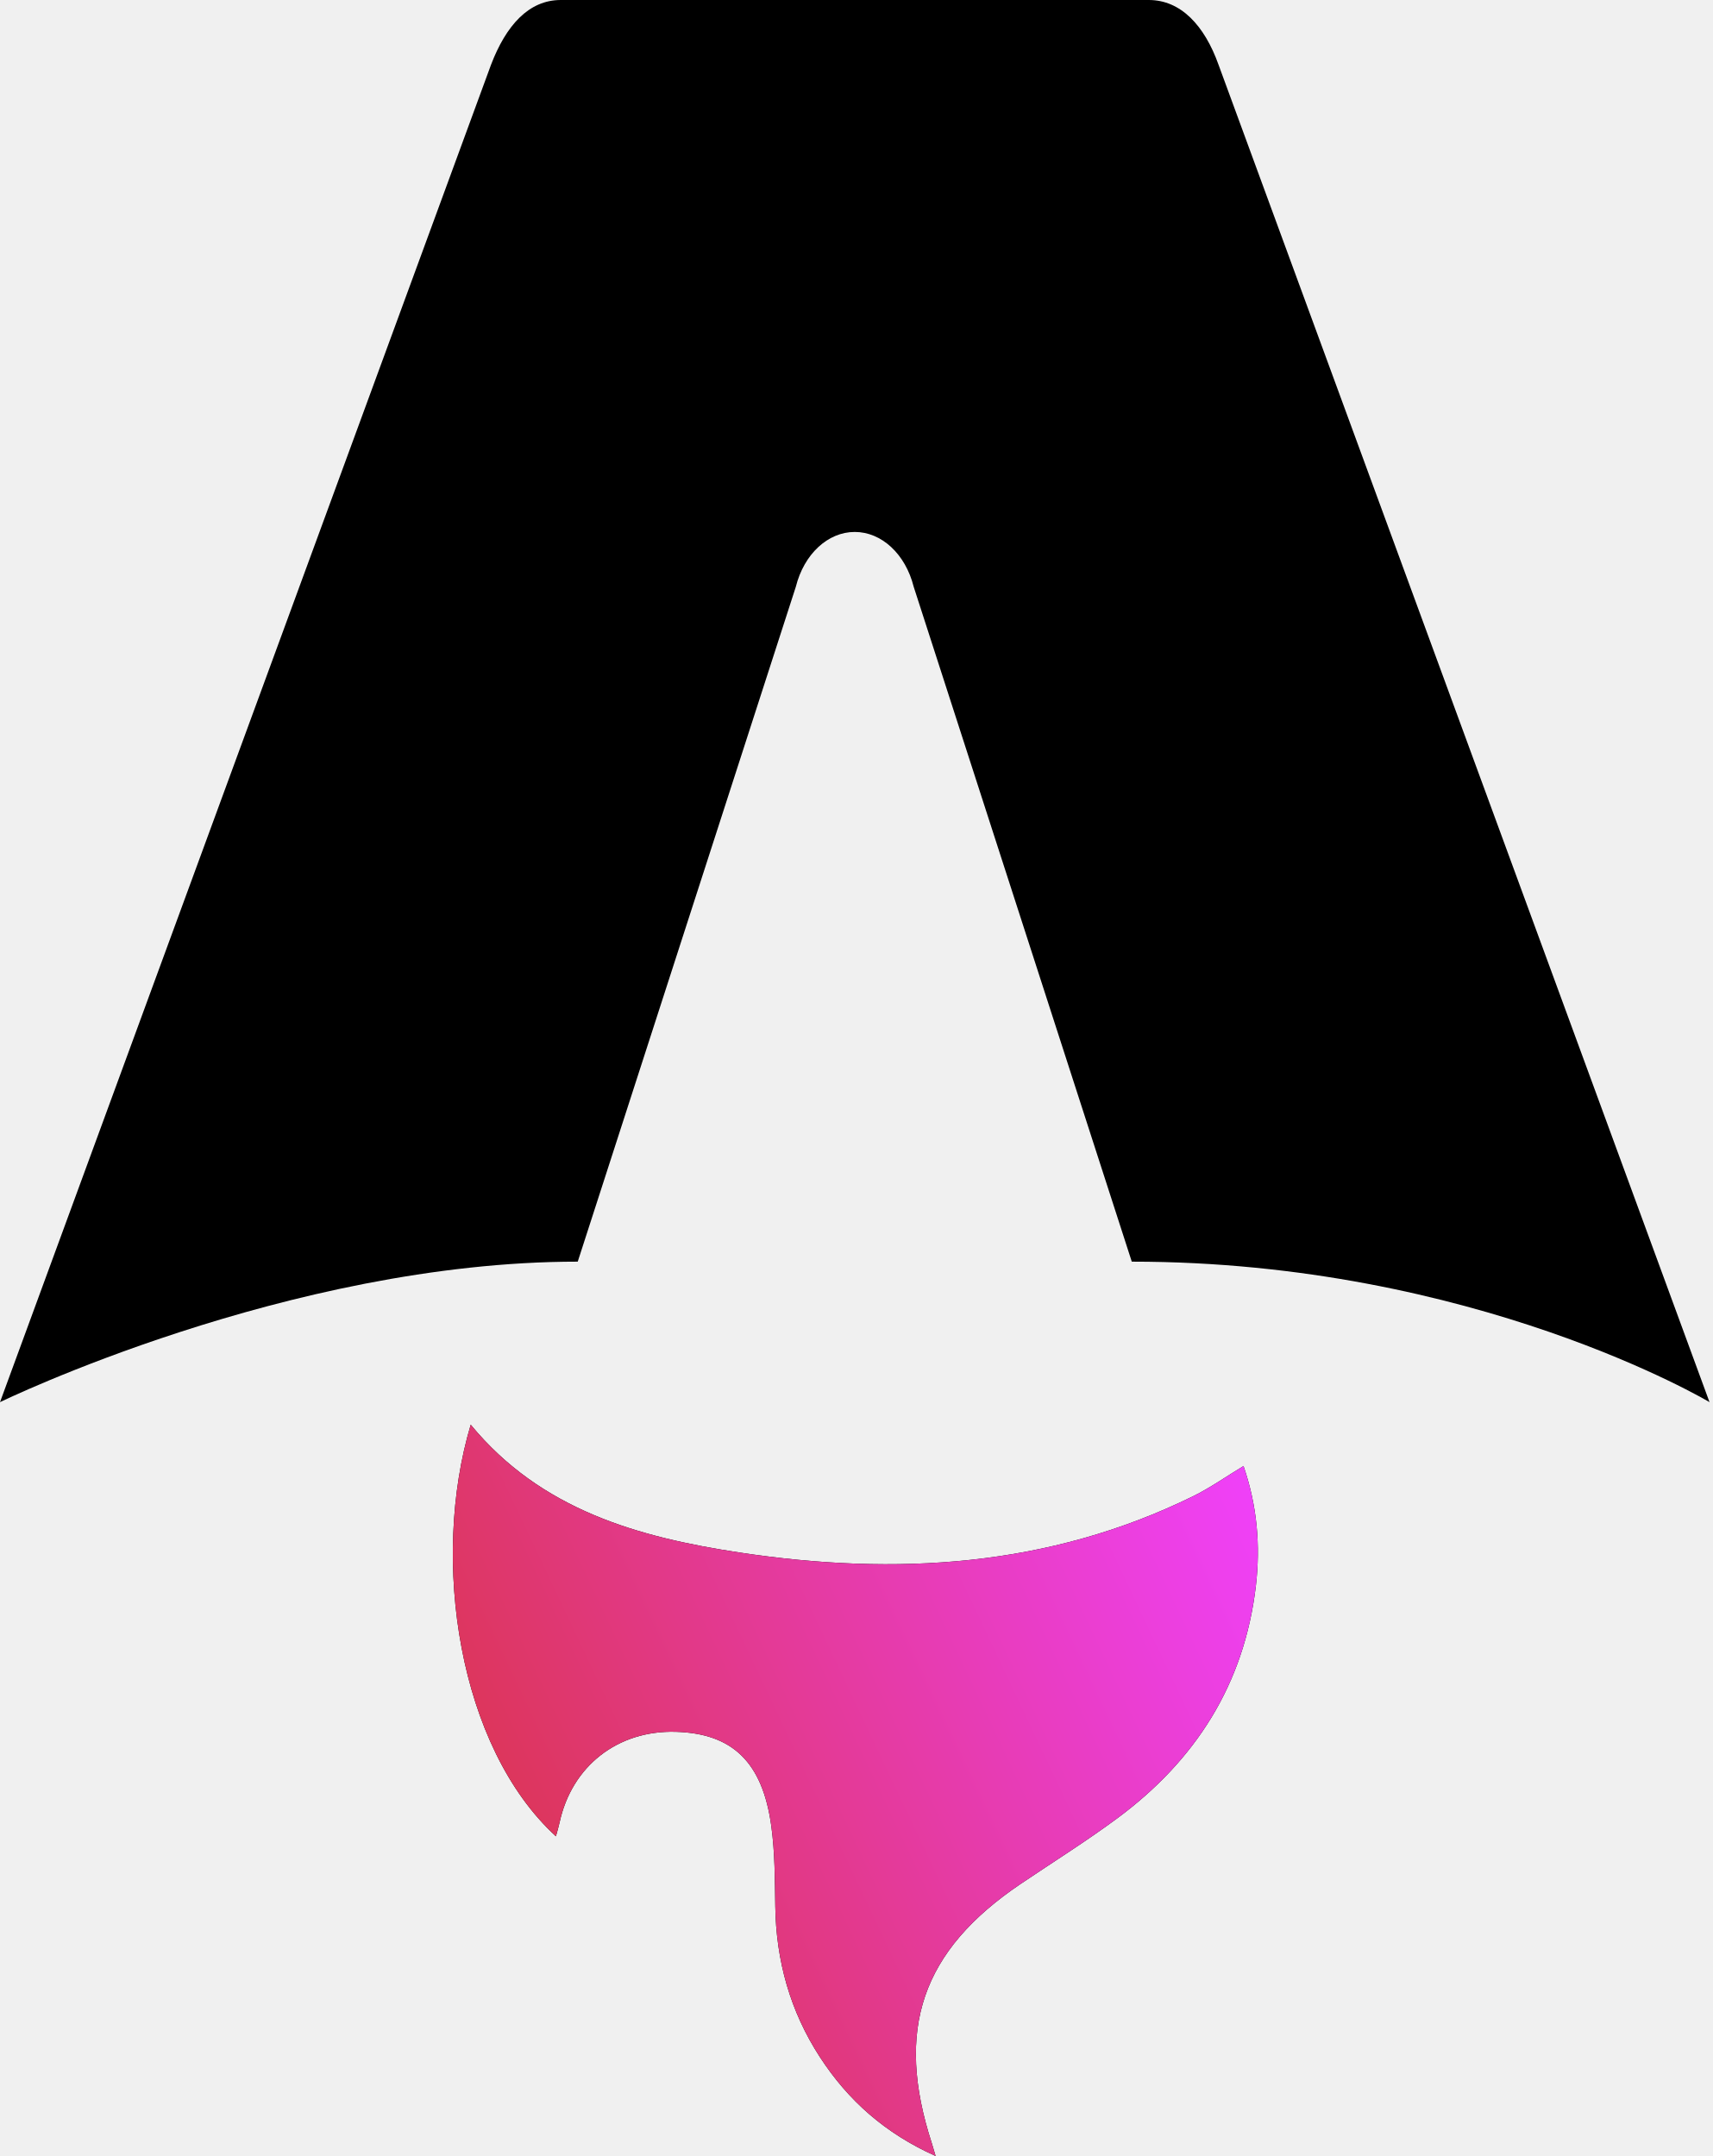
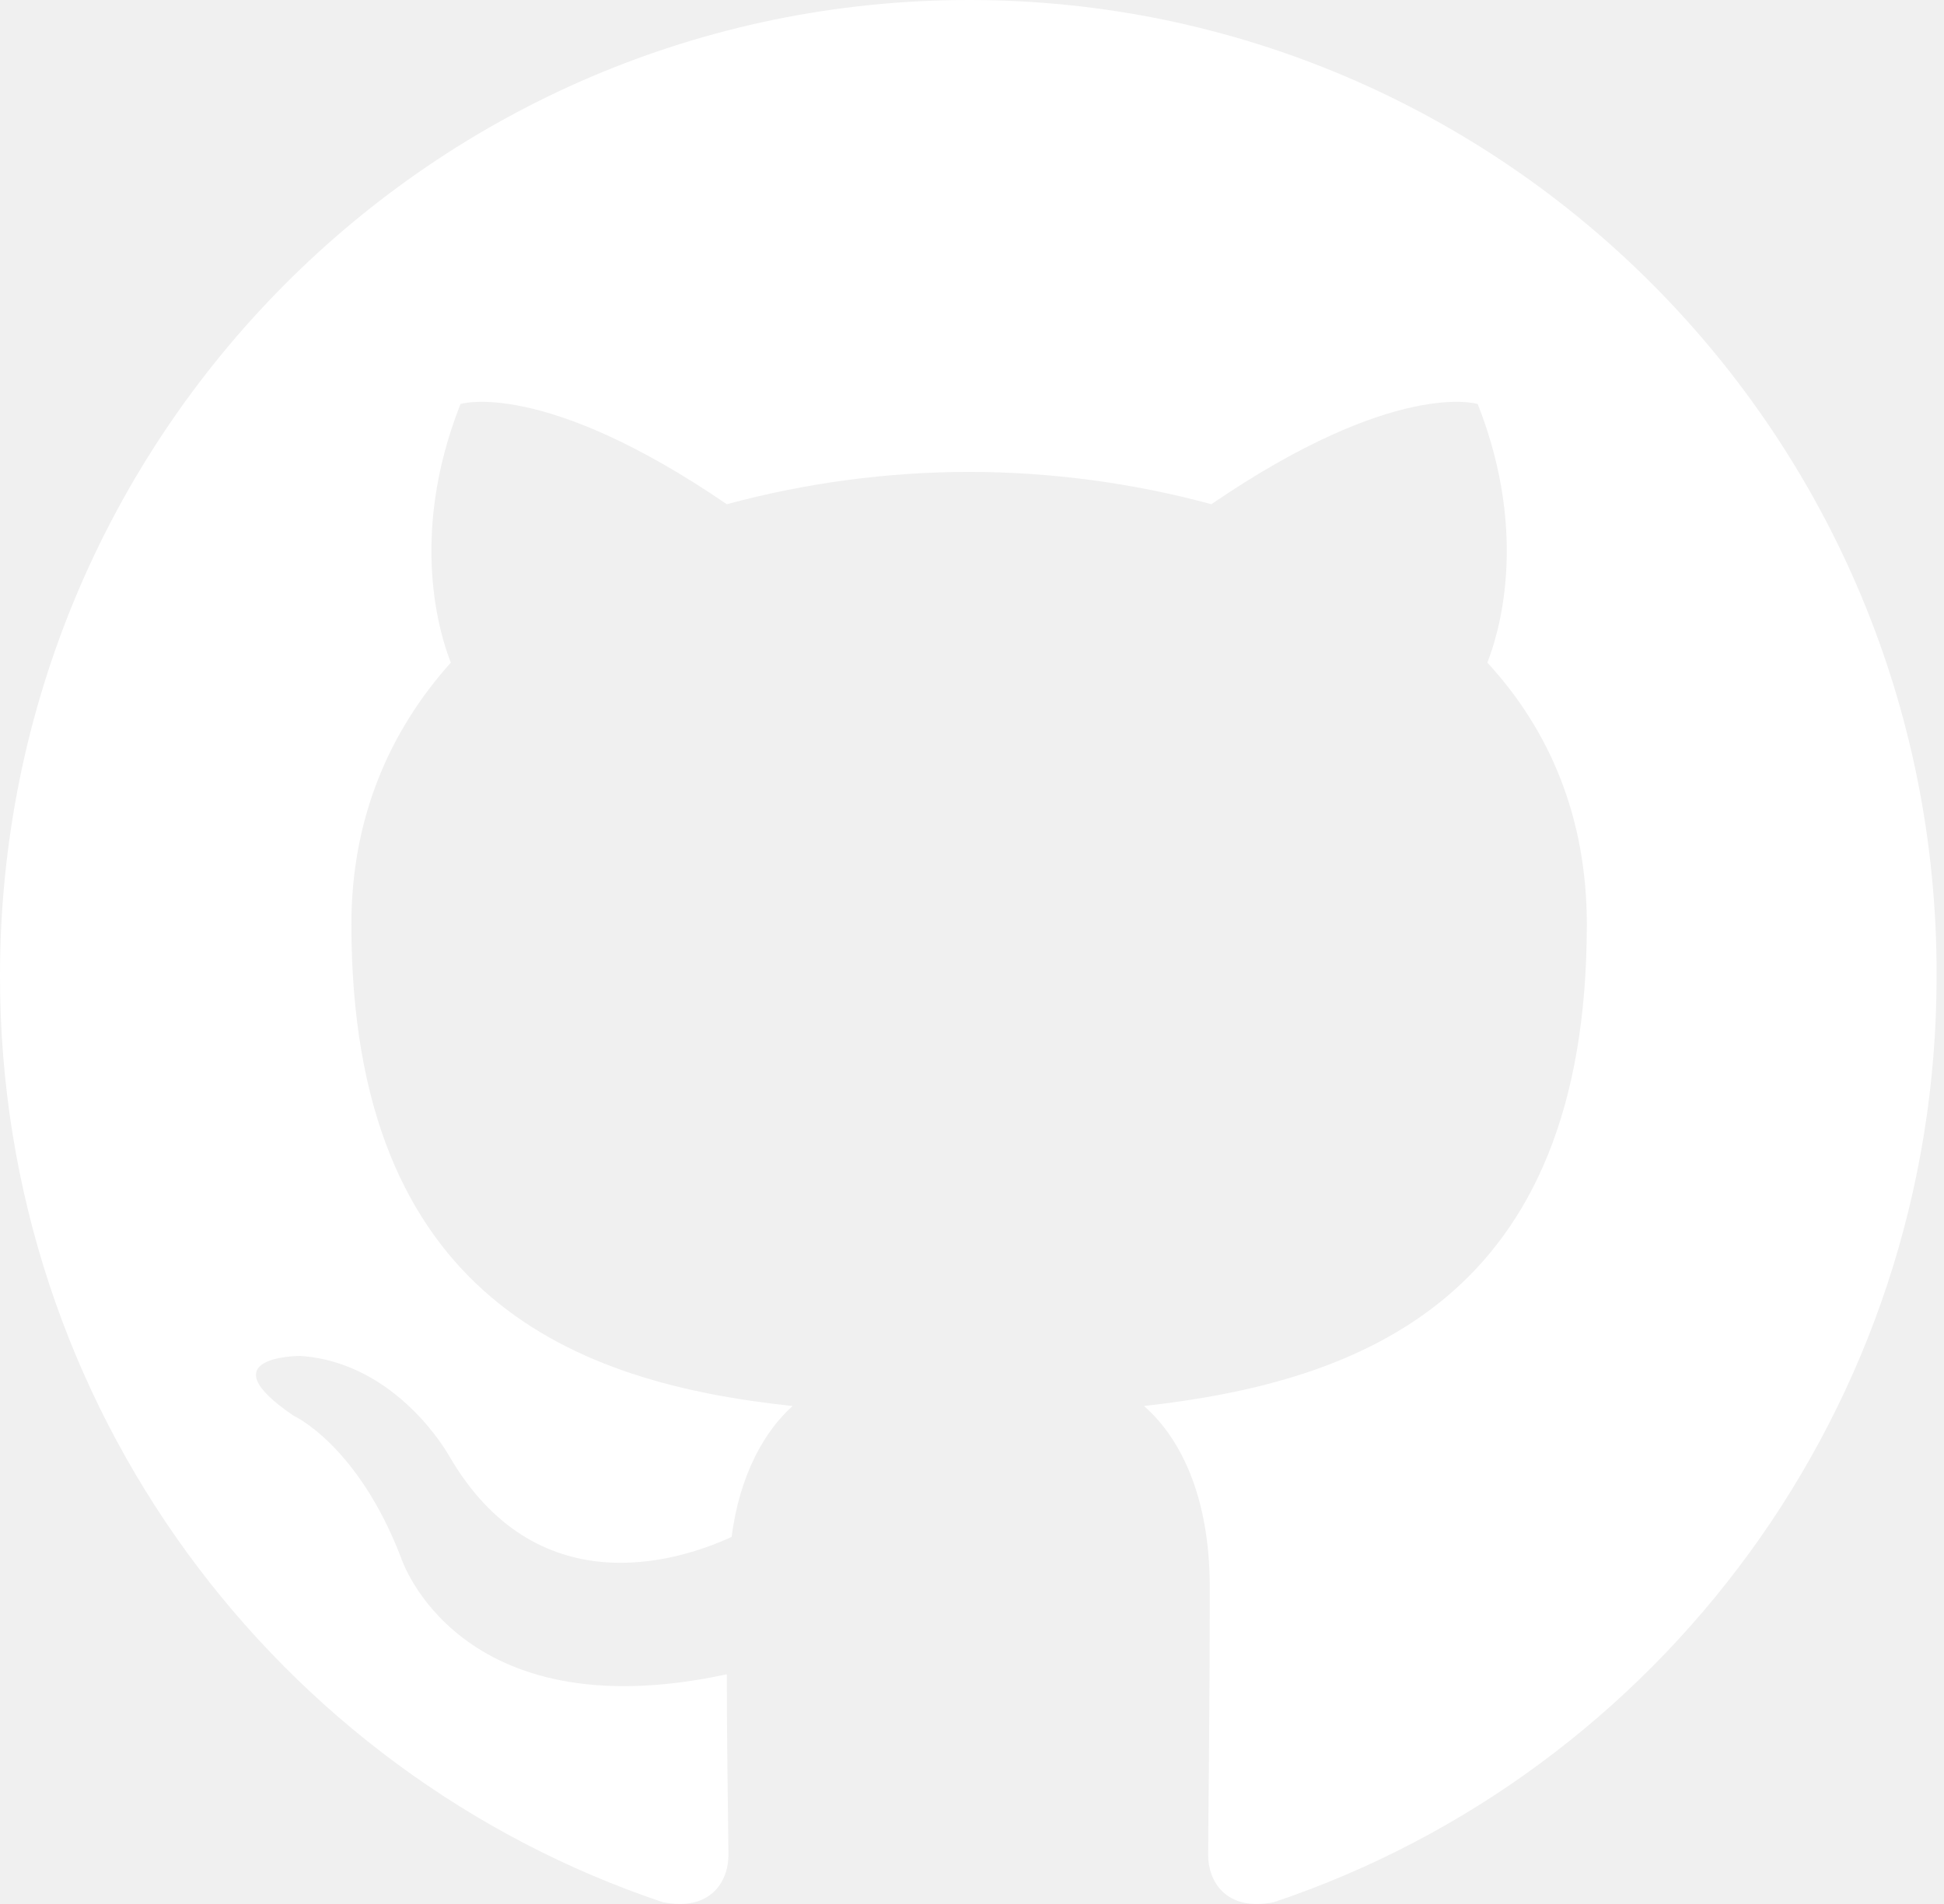
- <svg xmlns="http://www.w3.org/2000/svg" width="85" height="107" viewBox="0 0 85 107" fill="none">
-   <path fill="black" d="M27.589 91.136C22.756 86.718 21.344 77.433 23.358 70.707C26.85 74.948 31.689 76.291 36.7 77.05C44.438 78.22 52.036 77.782 59.223 74.246C60.045 73.841 60.805 73.303 61.704 72.757C62.378 74.714 62.553 76.689 62.318 78.7C61.745 83.596 59.309 87.378 55.433 90.245C53.883 91.392 52.244 92.417 50.643 93.498C45.726 96.821 44.396 100.718 46.243 106.386C46.287 106.525 46.327 106.663 46.426 107C43.916 105.876 42.082 104.24 40.684 102.089C39.209 99.819 38.507 97.308 38.47 94.591C38.451 93.269 38.451 91.934 38.273 90.631C37.839 87.453 36.347 86.03 33.536 85.948C30.652 85.864 28.37 87.647 27.765 90.455C27.719 90.671 27.652 90.884 27.585 91.134L27.589 91.136Z" />
-   <path fill="url(#paint0_linear_1_59)" d="M27.589 91.136C22.756 86.718 21.344 77.433 23.358 70.707C26.85 74.948 31.689 76.291 36.7 77.05C44.438 78.22 52.036 77.782 59.223 74.246C60.045 73.841 60.805 73.303 61.704 72.757C62.378 74.714 62.553 76.689 62.318 78.7C61.745 83.596 59.309 87.378 55.433 90.245C53.883 91.392 52.244 92.417 50.643 93.498C45.726 96.821 44.396 100.718 46.243 106.386C46.287 106.525 46.327 106.663 46.426 107C43.916 105.876 42.082 104.24 40.684 102.089C39.209 99.819 38.507 97.308 38.47 94.591C38.451 93.269 38.451 91.934 38.273 90.631C37.839 87.453 36.347 86.03 33.536 85.948C30.652 85.864 28.37 87.647 27.765 90.455C27.719 90.671 27.652 90.884 27.585 91.134L27.589 91.136Z" />
-   <path fill="black" d="M0 69.587C0 69.587 14.314 62.614 28.668 62.614L39.49 29.12C39.895 27.501 41.078 26.4 42.414 26.4C43.749 26.4 44.932 27.501 45.338 29.12L56.16 62.614C73.16 62.614 84.828 69.587 84.828 69.587C84.828 69.587 60.514 3.352 60.467 3.219C59.769 1.261 58.591 0 57.003 0H27.827C26.239 0 25.109 1.261 24.363 3.219C24.311 3.35 0 69.587 0 69.587Z" />
-   <defs>
-     <linearGradient id="paint0_linear_1_59" x1="22.47" y1="107" x2="69.145" y2="84.947" gradientUnits="userSpaceOnUse">
-       <stop stop-color="#D83333" />
-       <stop offset="1" stop-color="#F041FF" />
-     </linearGradient>
-   </defs>
+ <svg xmlns="http://www.w3.org/2000/svg" width="98" height="96">
+   <path fill-rule="evenodd" clip-rule="evenodd" d="M48.854 0C21.839 0 0 22 0 49.217c0 21.756 13.993 40.172 33.405 46.69 2.427.49 3.316-1.059 3.316-2.362 0-1.141-.08-5.052-.08-9.127-13.59 2.934-16.42-5.867-16.42-5.867-2.184-5.704-5.42-7.17-5.42-7.17-4.448-3.015.324-3.015.324-3.015 4.934.326 7.523 5.052 7.523 5.052 4.367 7.496 11.404 5.378 14.235 4.074.404-3.178 1.699-5.378 3.074-6.6-10.839-1.141-22.243-5.378-22.243-24.283 0-5.378 1.94-9.778 5.014-13.2-.485-1.222-2.184-6.275.486-13.038 0 0 4.125-1.304 13.426 5.052a46.97 46.97 0 0 1 12.214-1.63c4.125 0 8.33.571 12.213 1.63 9.302-6.356 13.427-5.052 13.427-5.052 2.67 6.763.97 11.816.485 13.038 3.155 3.422 5.015 7.822 5.015 13.2 0 18.905-11.404 23.06-22.324 24.283 1.78 1.548 3.316 4.481 3.316 9.126 0 6.6-.08 11.897-.08 13.526 0 1.304.89 2.853 3.316 2.364 19.412-6.52 33.405-24.935 33.405-46.691C97.707 22 75.788 0 48.854 0z" fill="#fff" />
</svg>
